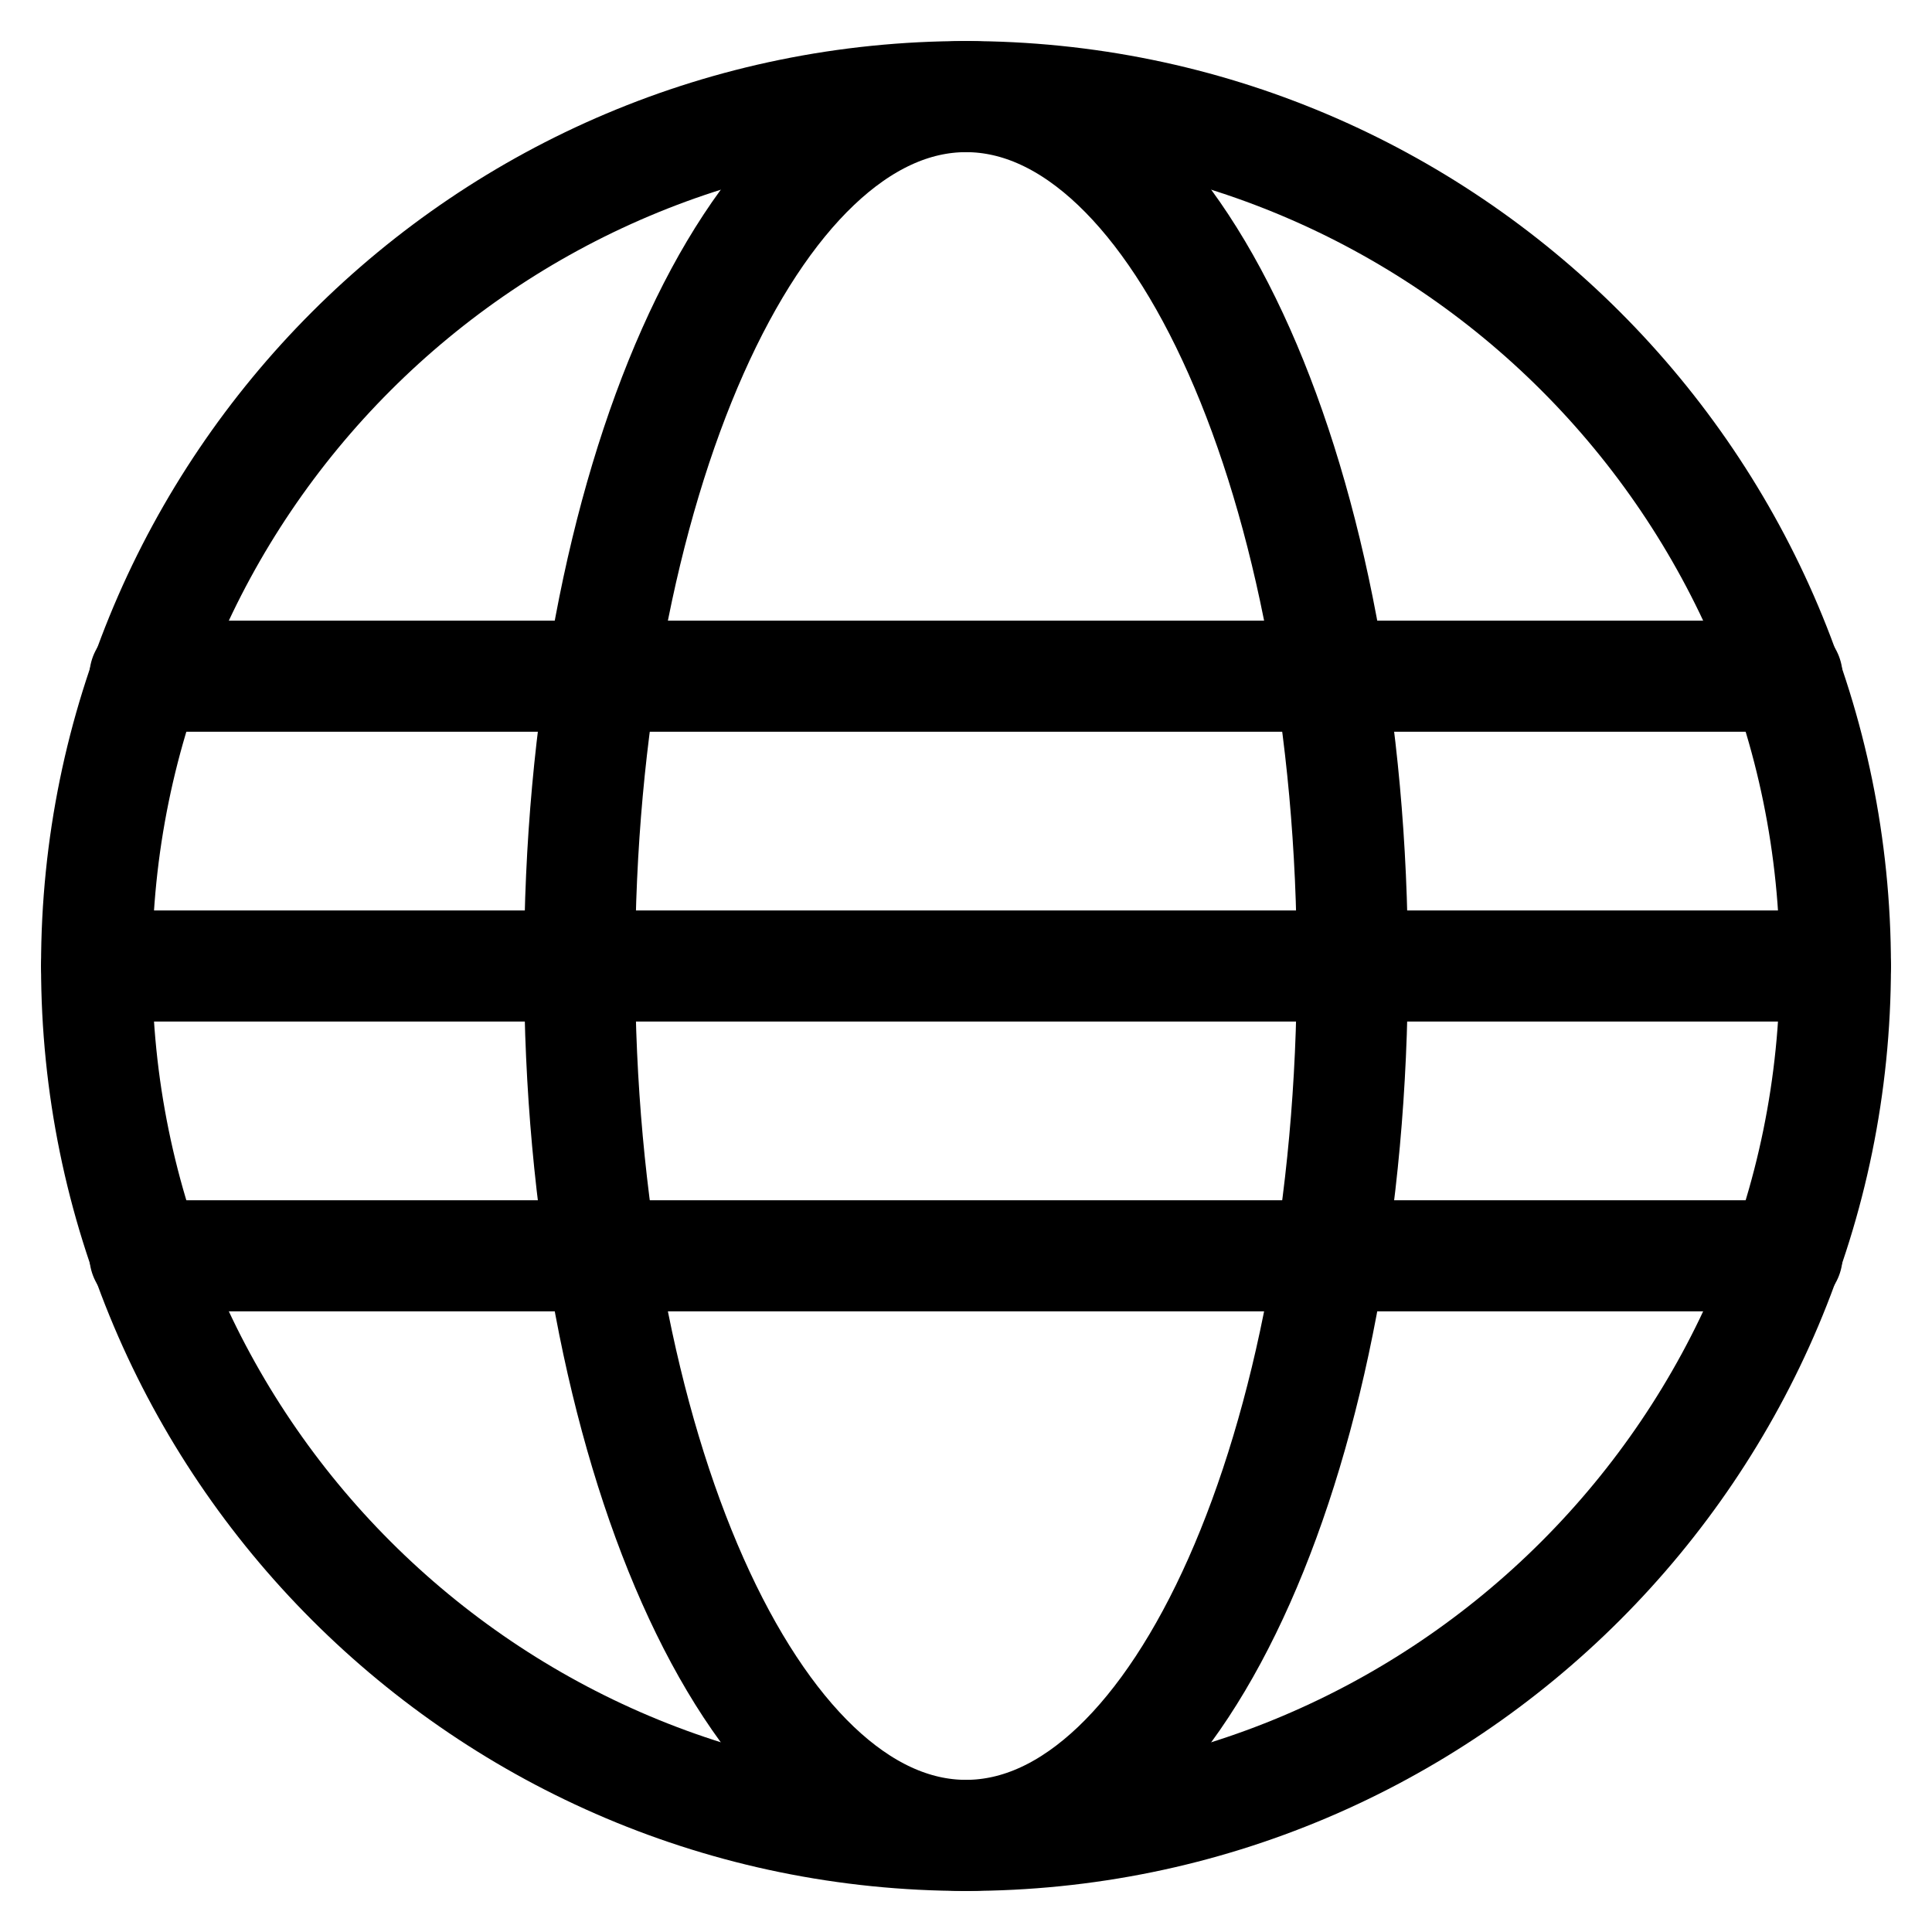
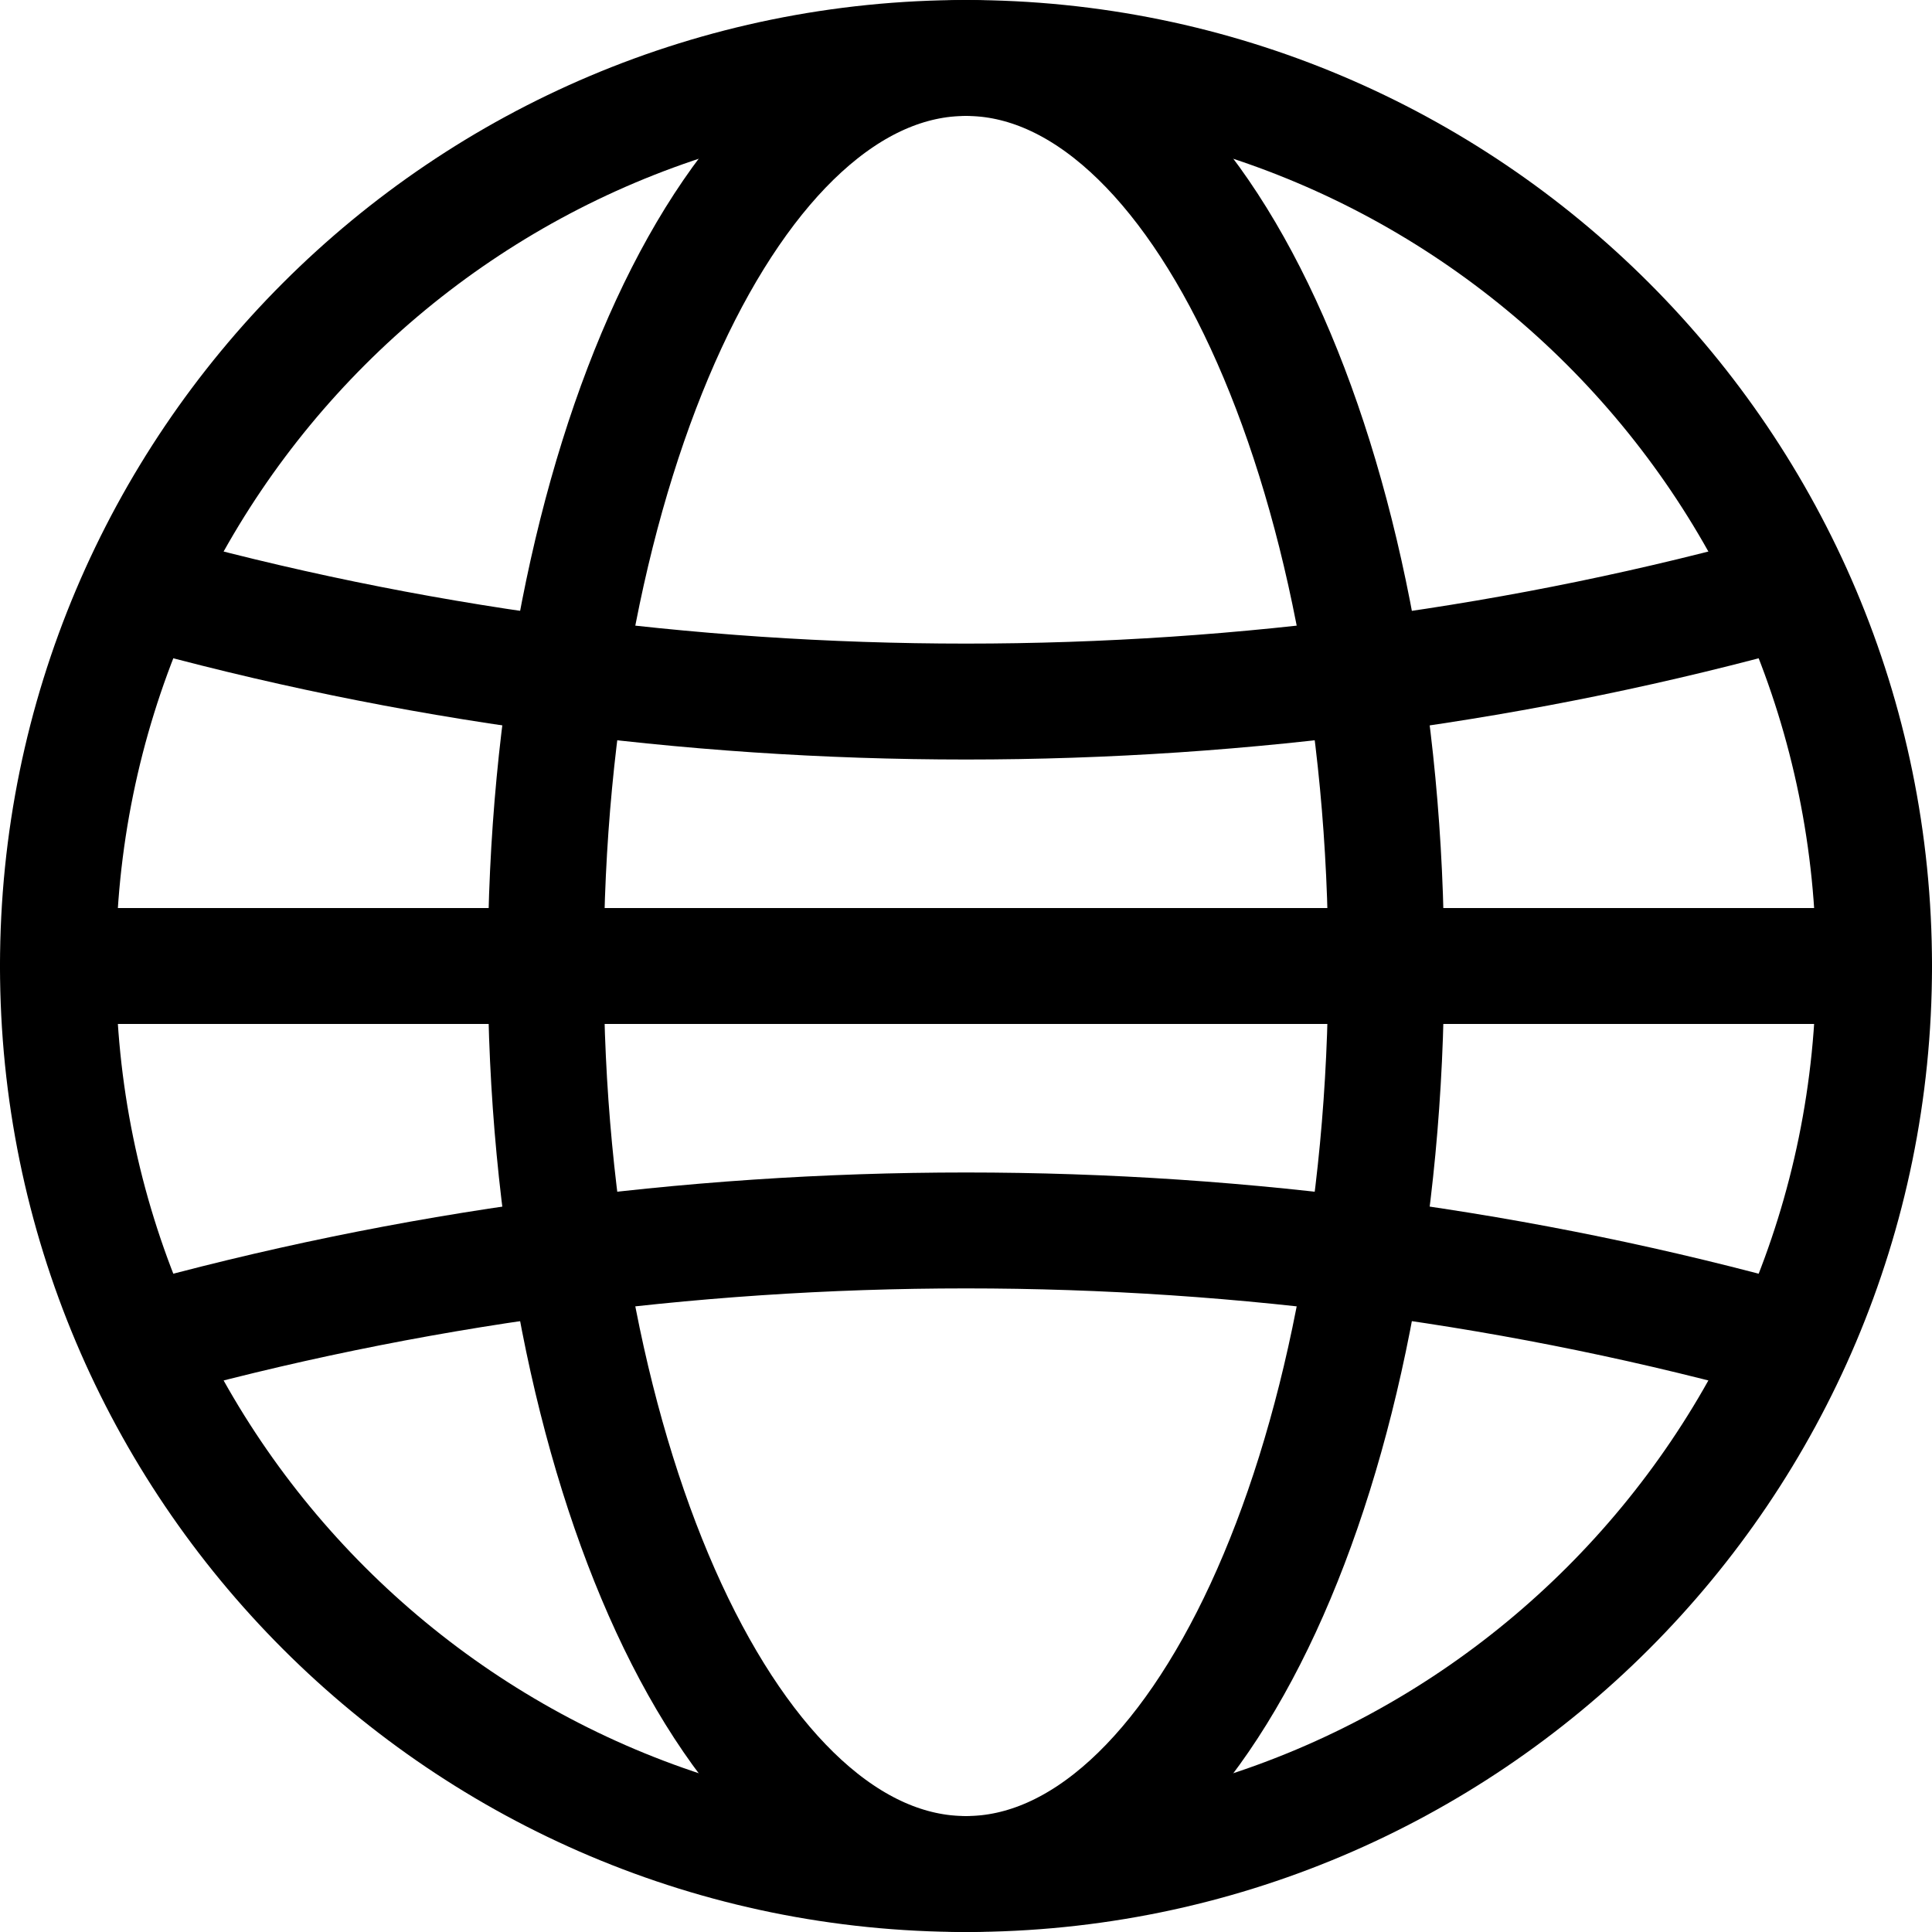
<svg xmlns="http://www.w3.org/2000/svg" viewBox="0 0 20 20">
-   <g fill="none" stroke="#000" stroke-width="1.15" stroke-linecap="round" stroke-linejoin="round">
-     <circle cx="10" cy="10" r="9" />
-     <ellipse cx="10" cy="10" rx="4" ry="9" />
-     <path d="M1.5 7h17M1.5 13h17M1 10h18" />
+   <g fill="none" stroke="#000" stroke-width="1.2" stroke-linecap="round" stroke-linejoin="round">
+     <circle cx="10" cy="10" r="9.4" />
+     <ellipse cx="10" cy="10" rx="4.35" ry="9.4" />
+     <path d="M1.45 6.1c5.55 1.55 11.55 1.55 17.1 0M.6 10h18.8M1.45 13.9c5.55-1.55 11.55-1.55 17.1 0" />
  </g>
</svg>
